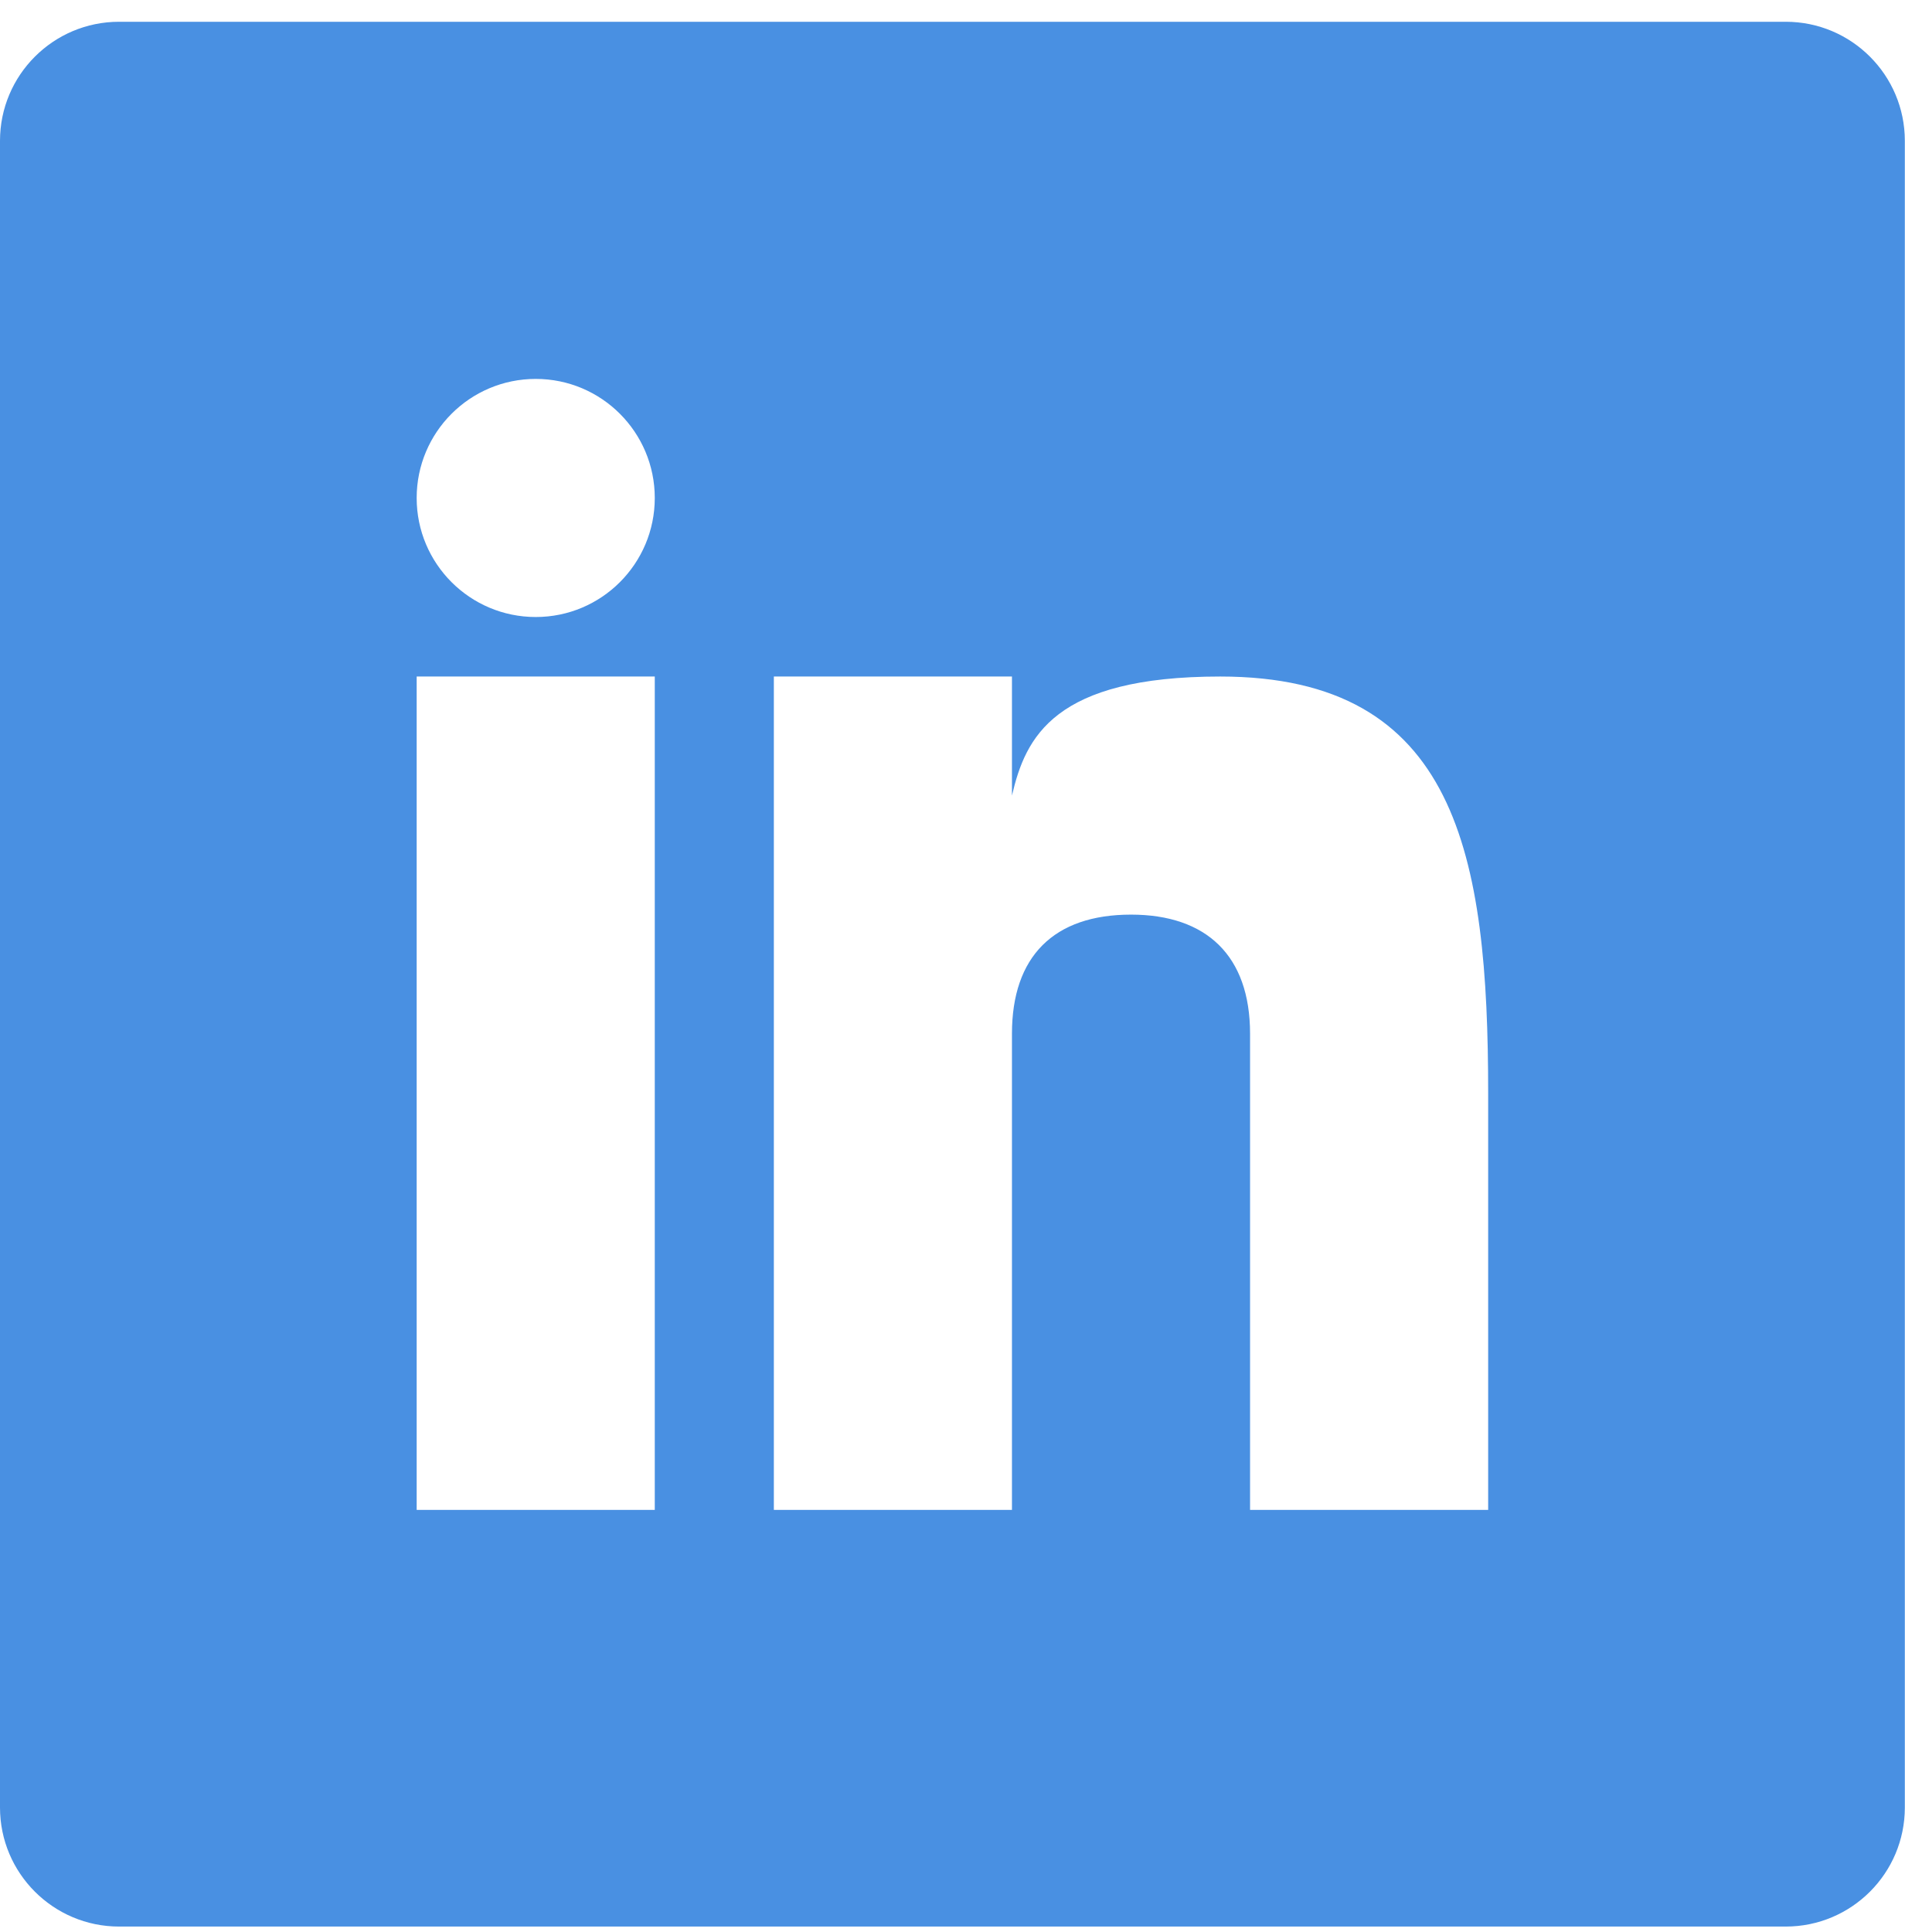
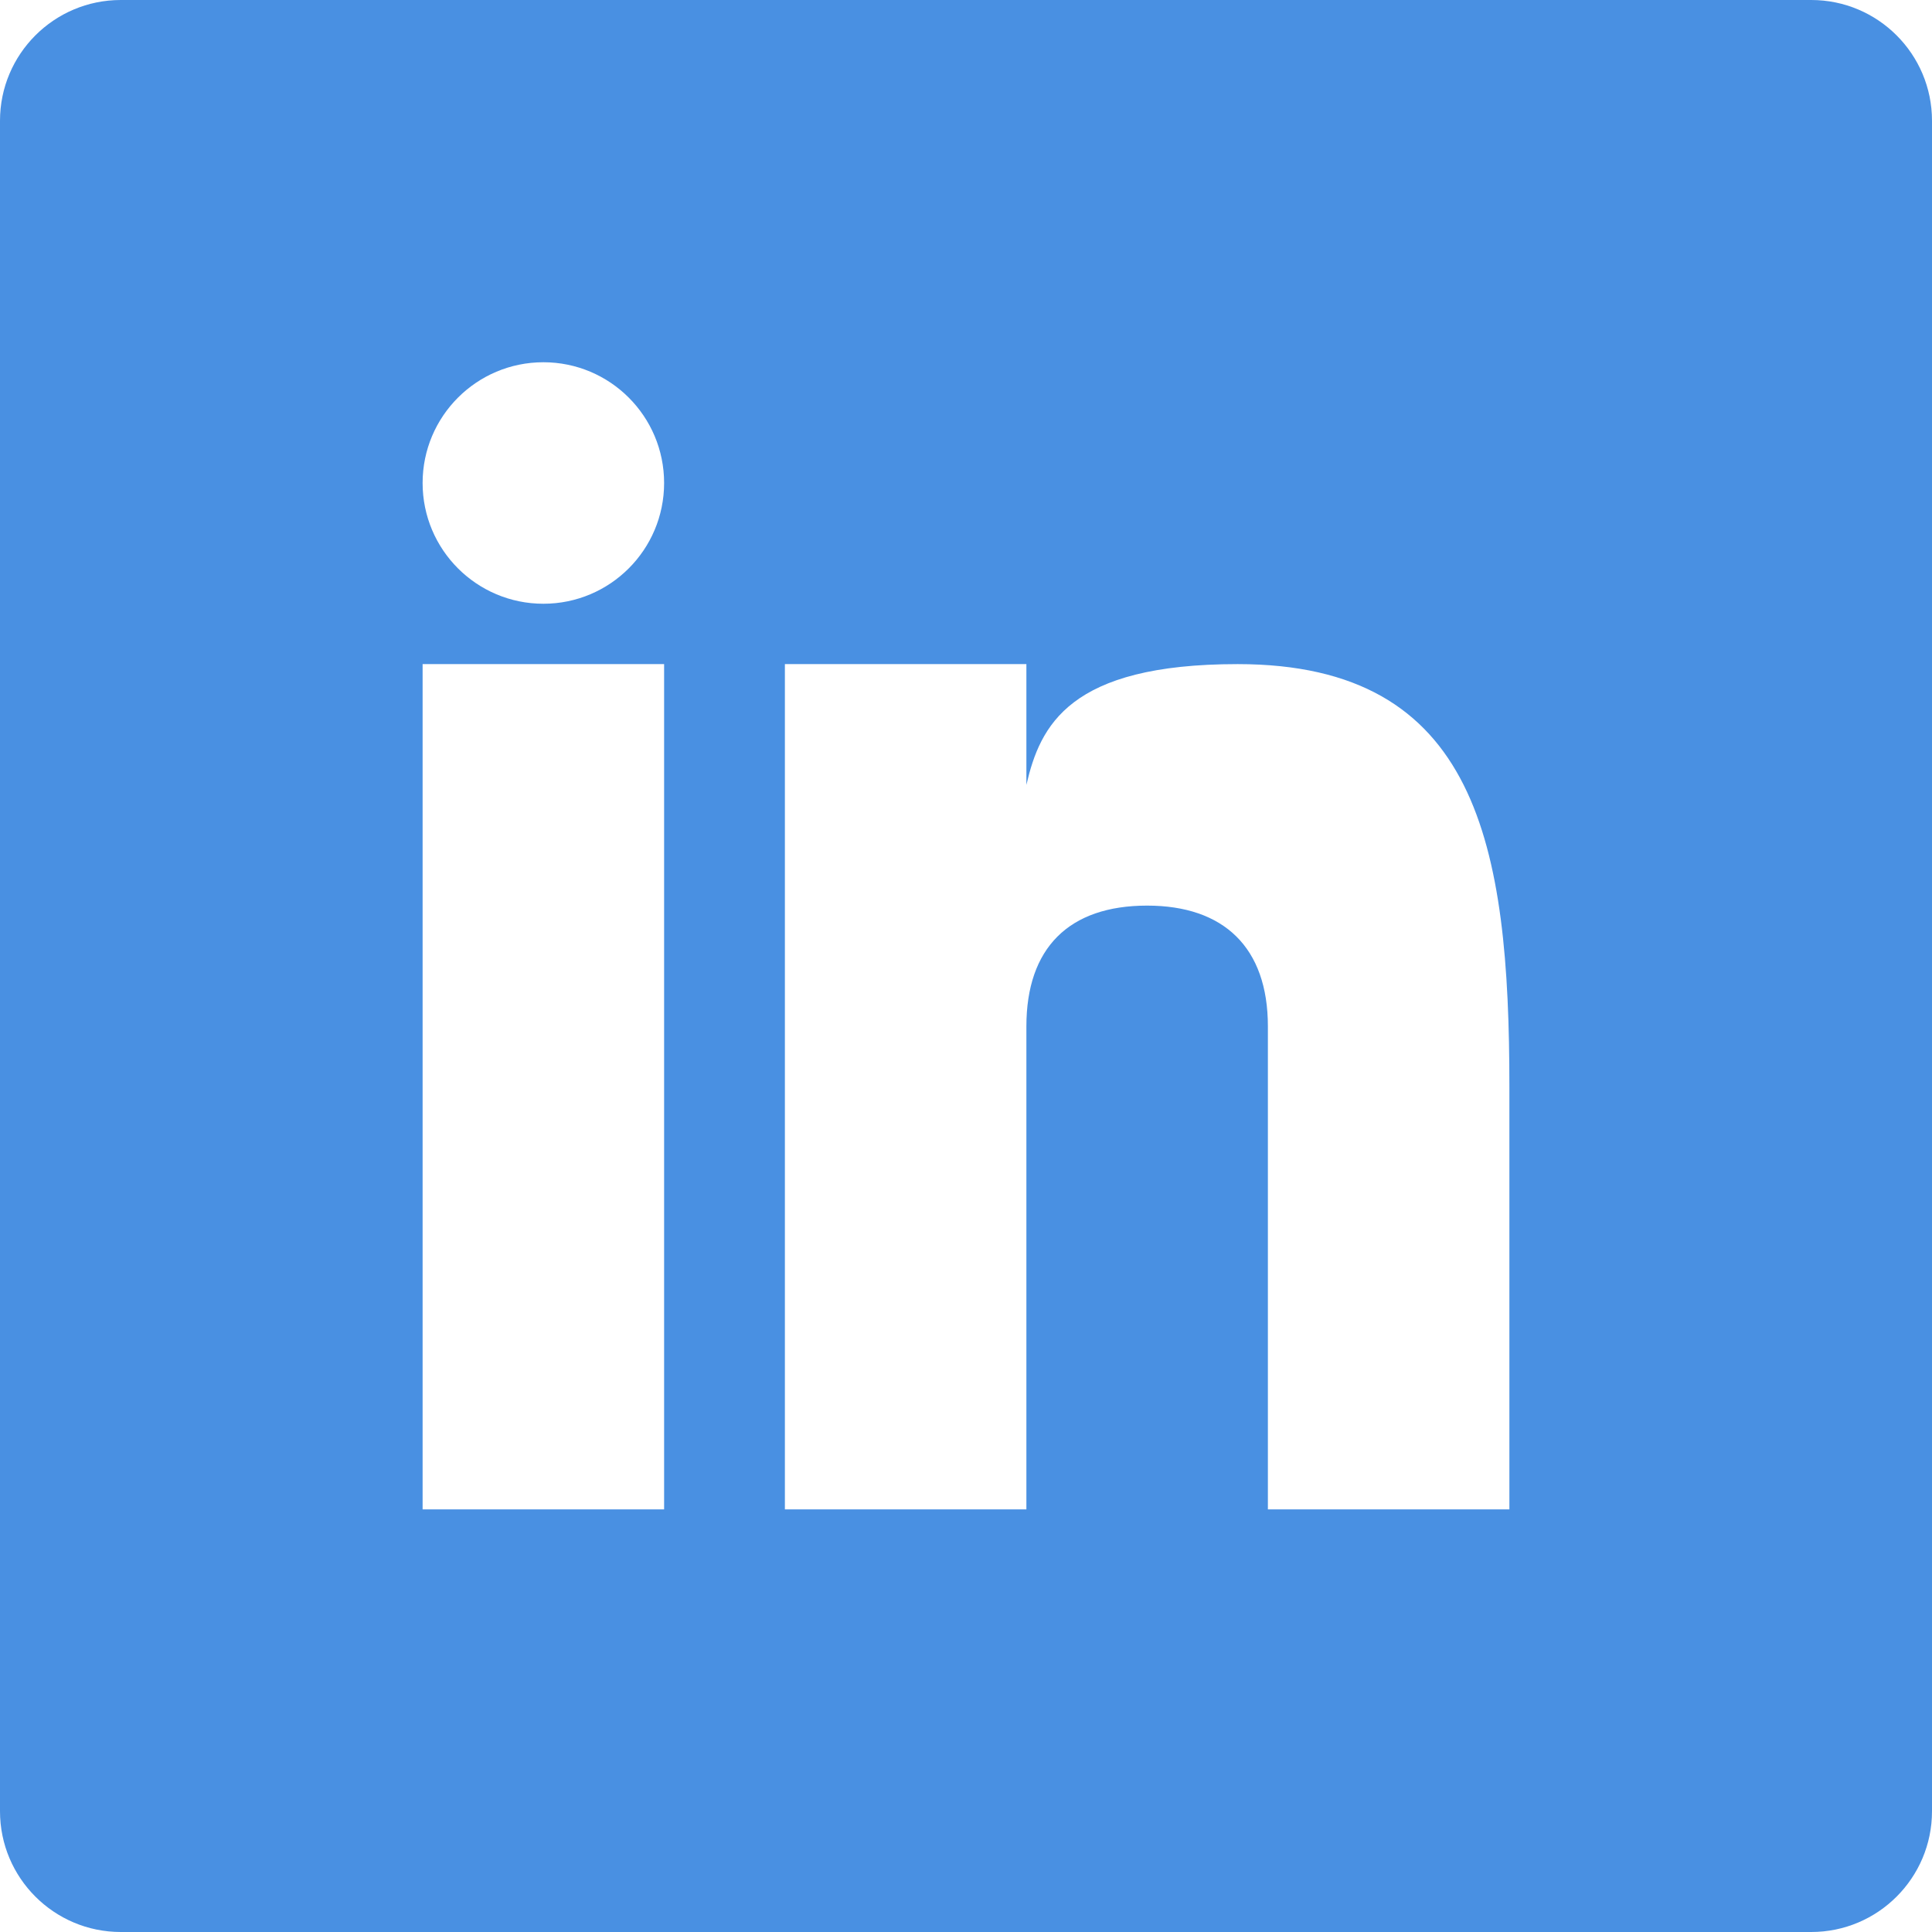
- <svg xmlns="http://www.w3.org/2000/svg" width="70" height="71" viewBox="0 0 70 71">
-   <path fill="#4990E2" fill-rule="evenodd" d="M70,66.425 C70,68.84 68.04,70.8 65.625,70.8 L4.375,70.8 C1.96,70.8 0,68.84 0,66.425 L0,5.175 C0,2.76 1.96,0.8 4.375,0.8 L65.625,0.8 C68.04,0.8 70,2.76 70,5.175 L70,66.425 L70,66.425 L70,66.425 L70,66.425 Z M15.312,24.862 L24.062,24.862 L24.062,55.487 L15.312,55.487 L15.312,24.862 L15.312,24.862 L15.312,24.862 L15.312,24.862 Z M44.842,24.862 C38.736,24.862 37.686,27.089 37.188,29.237 L37.188,24.862 L28.438,24.862 L28.438,55.487 L37.188,55.487 L37.188,37.987 C37.188,35.15 38.725,33.612 41.562,33.612 C44.332,33.612 45.938,35.117 45.938,37.987 L45.938,55.487 L54.688,55.487 L54.688,40.175 C54.688,31.425 53.548,24.862 44.842,24.862 L44.842,24.862 L44.842,24.862 L44.842,24.862 Z M19.688,22.675 C22.104,22.675 24.062,20.716 24.062,18.3 C24.062,15.884 22.104,13.925 19.688,13.925 C17.271,13.925 15.312,15.884 15.312,18.3 C15.312,20.716 17.271,22.675 19.688,22.675 L19.688,22.675 Z" />
+ <svg xmlns="http://www.w3.org/2000/svg" width="70" height="70" viewBox="0 0 70 70">
+   <path fill="#4990E2" fill-rule="evenodd" d="M70,65.625 C70,68.04 68.04,70 65.625,70 L4.375,70 C1.96,70 0,68.04 0,65.625 L0,4.375 C0,1.96 1.96,0 4.375,0 L65.625,0 C68.04,0 70,1.96 70,4.375 L70,65.625 L70,65.625 L70,65.625 L70,65.625 Z M15.312,24.062 L24.062,24.062 L24.062,54.688 L15.312,54.688 L15.312,24.062 L15.312,24.062 L15.312,24.062 L15.312,24.062 Z M44.842,24.062 C38.736,24.062 37.686,26.289 37.188,28.438 L37.188,24.062 L28.438,24.062 L28.438,54.688 L37.188,54.688 L37.188,37.188 C37.188,34.35 38.725,32.812 41.562,32.812 C44.332,32.812 45.938,34.318 45.938,37.188 L45.938,54.688 L54.688,54.688 L54.688,39.375 C54.688,30.625 53.548,24.062 44.842,24.062 L44.842,24.062 L44.842,24.062 L44.842,24.062 Z M19.688,21.875 C22.104,21.875 24.062,19.916 24.062,17.5 C24.062,15.084 22.104,13.125 19.688,13.125 C17.271,13.125 15.312,15.084 15.312,17.5 C15.312,19.916 17.271,21.875 19.688,21.875 L19.688,21.875 Z" />
</svg>
